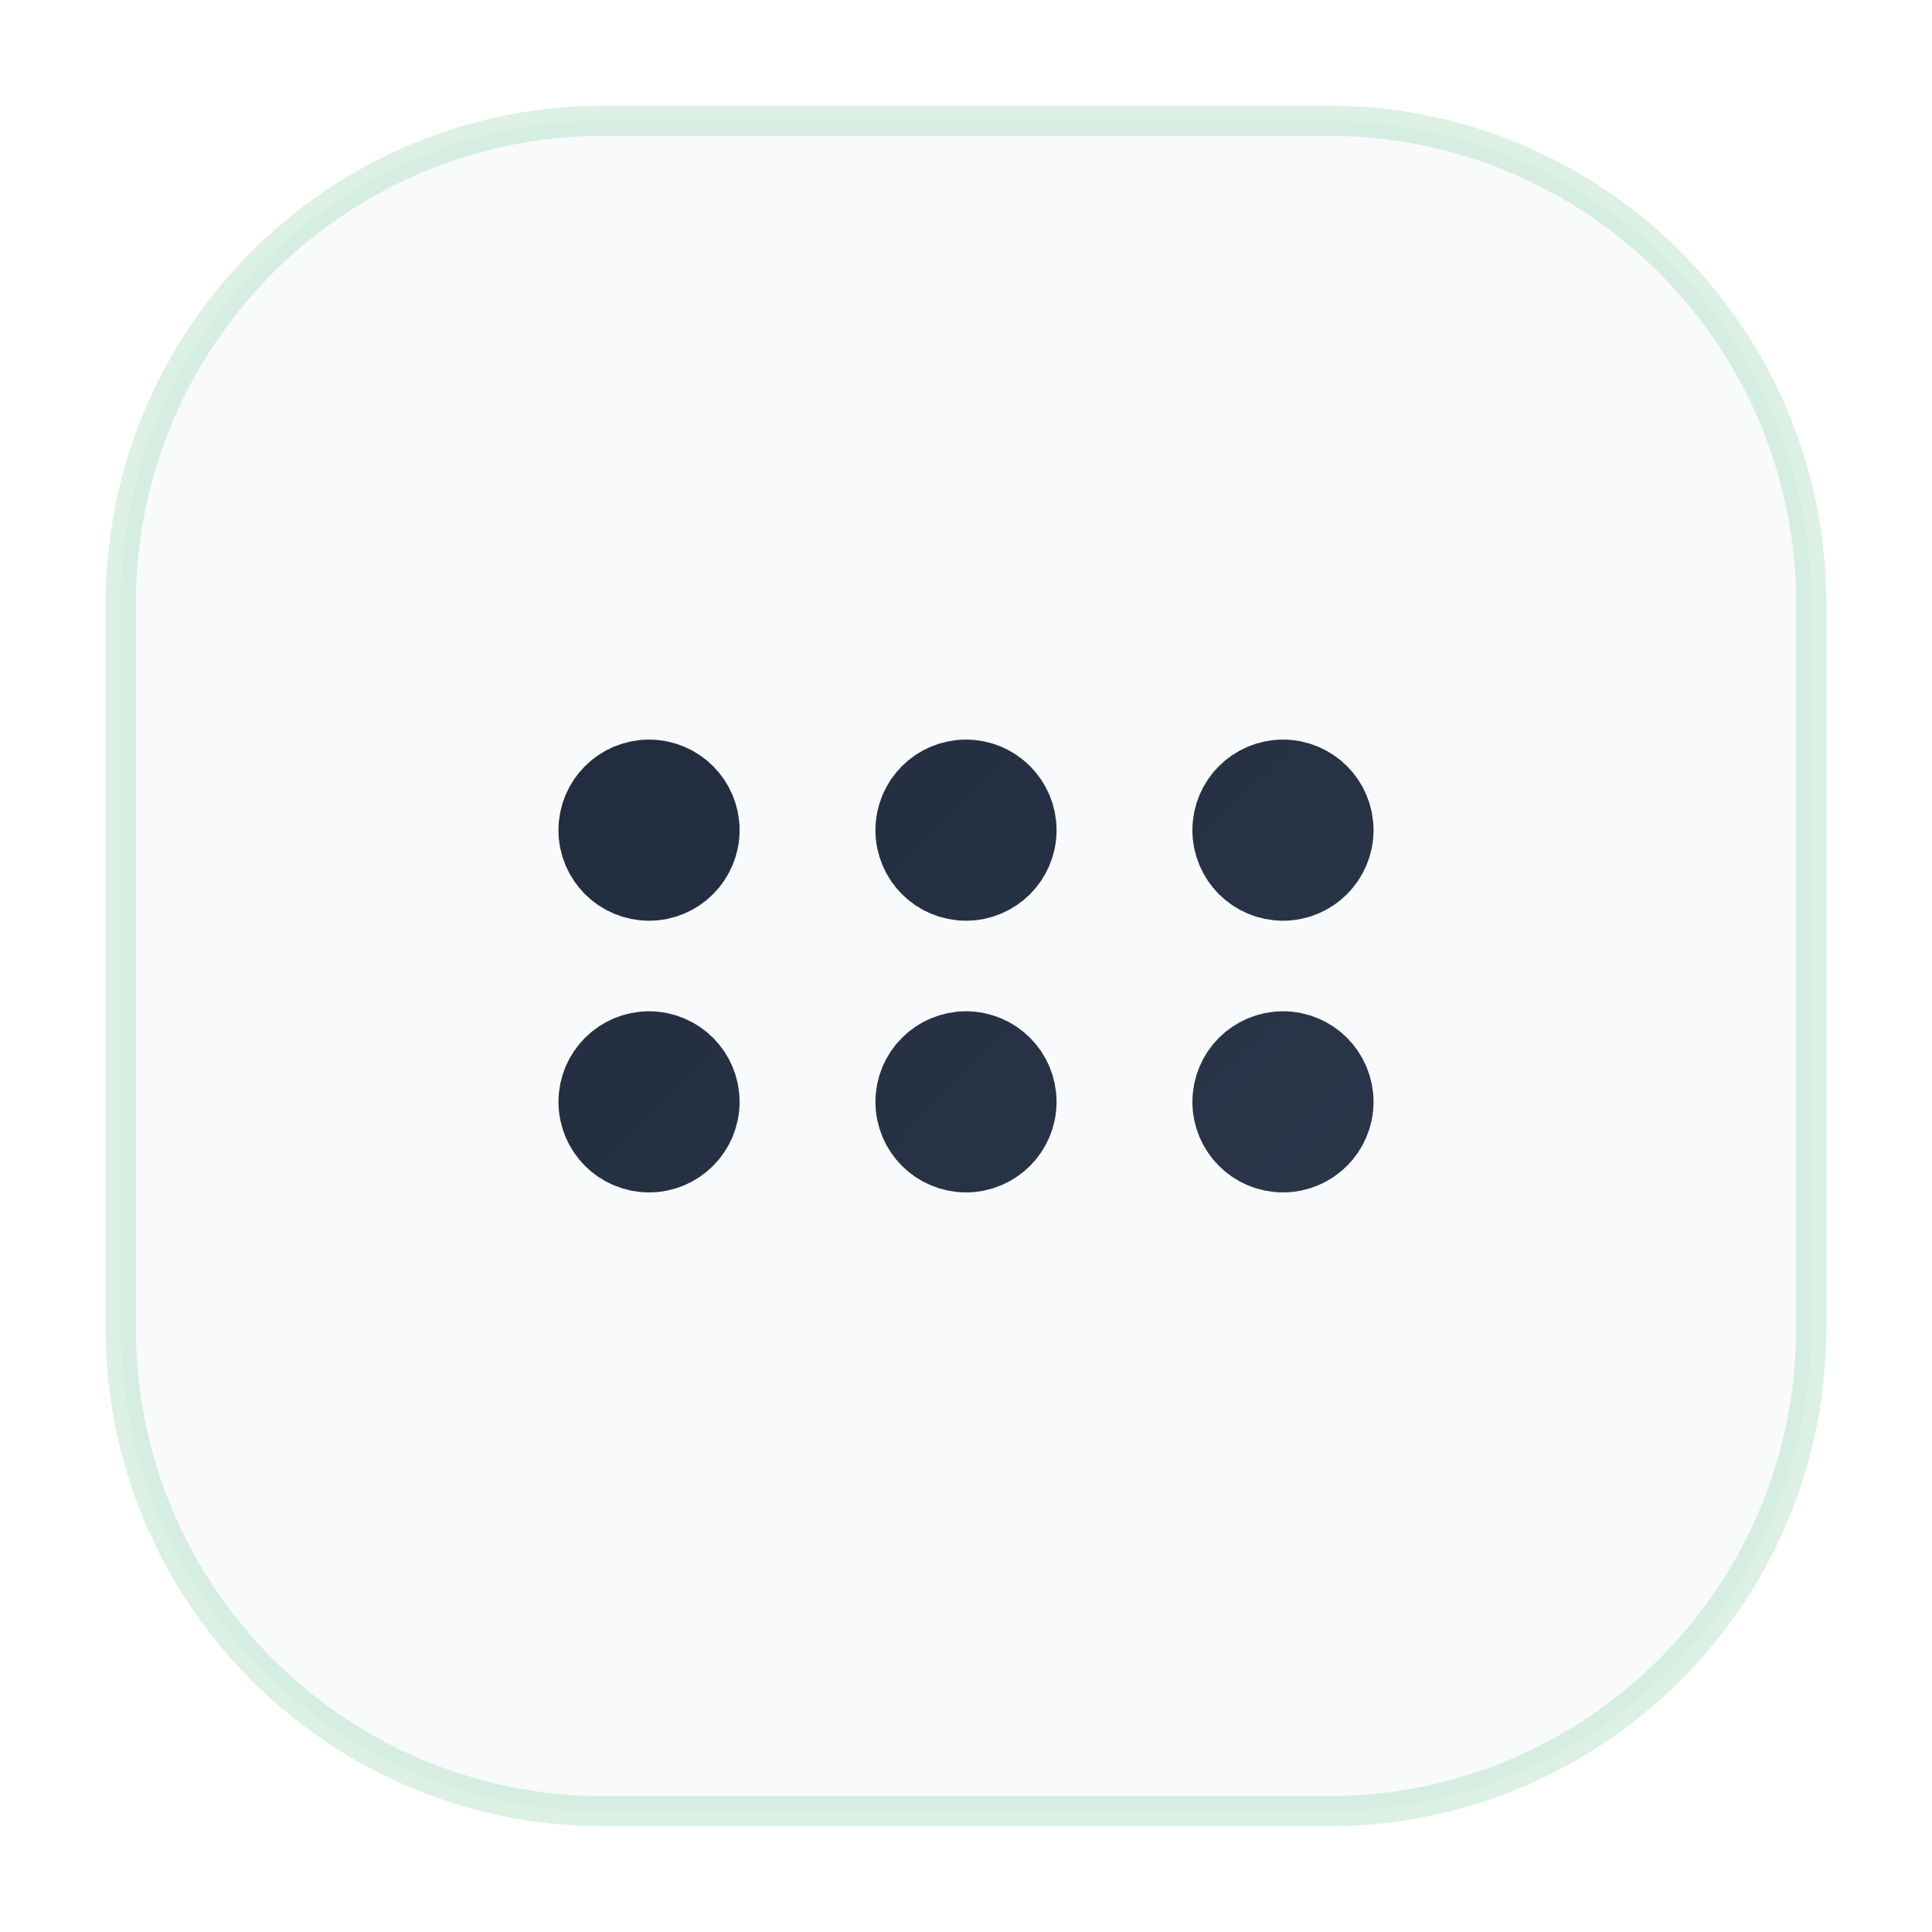
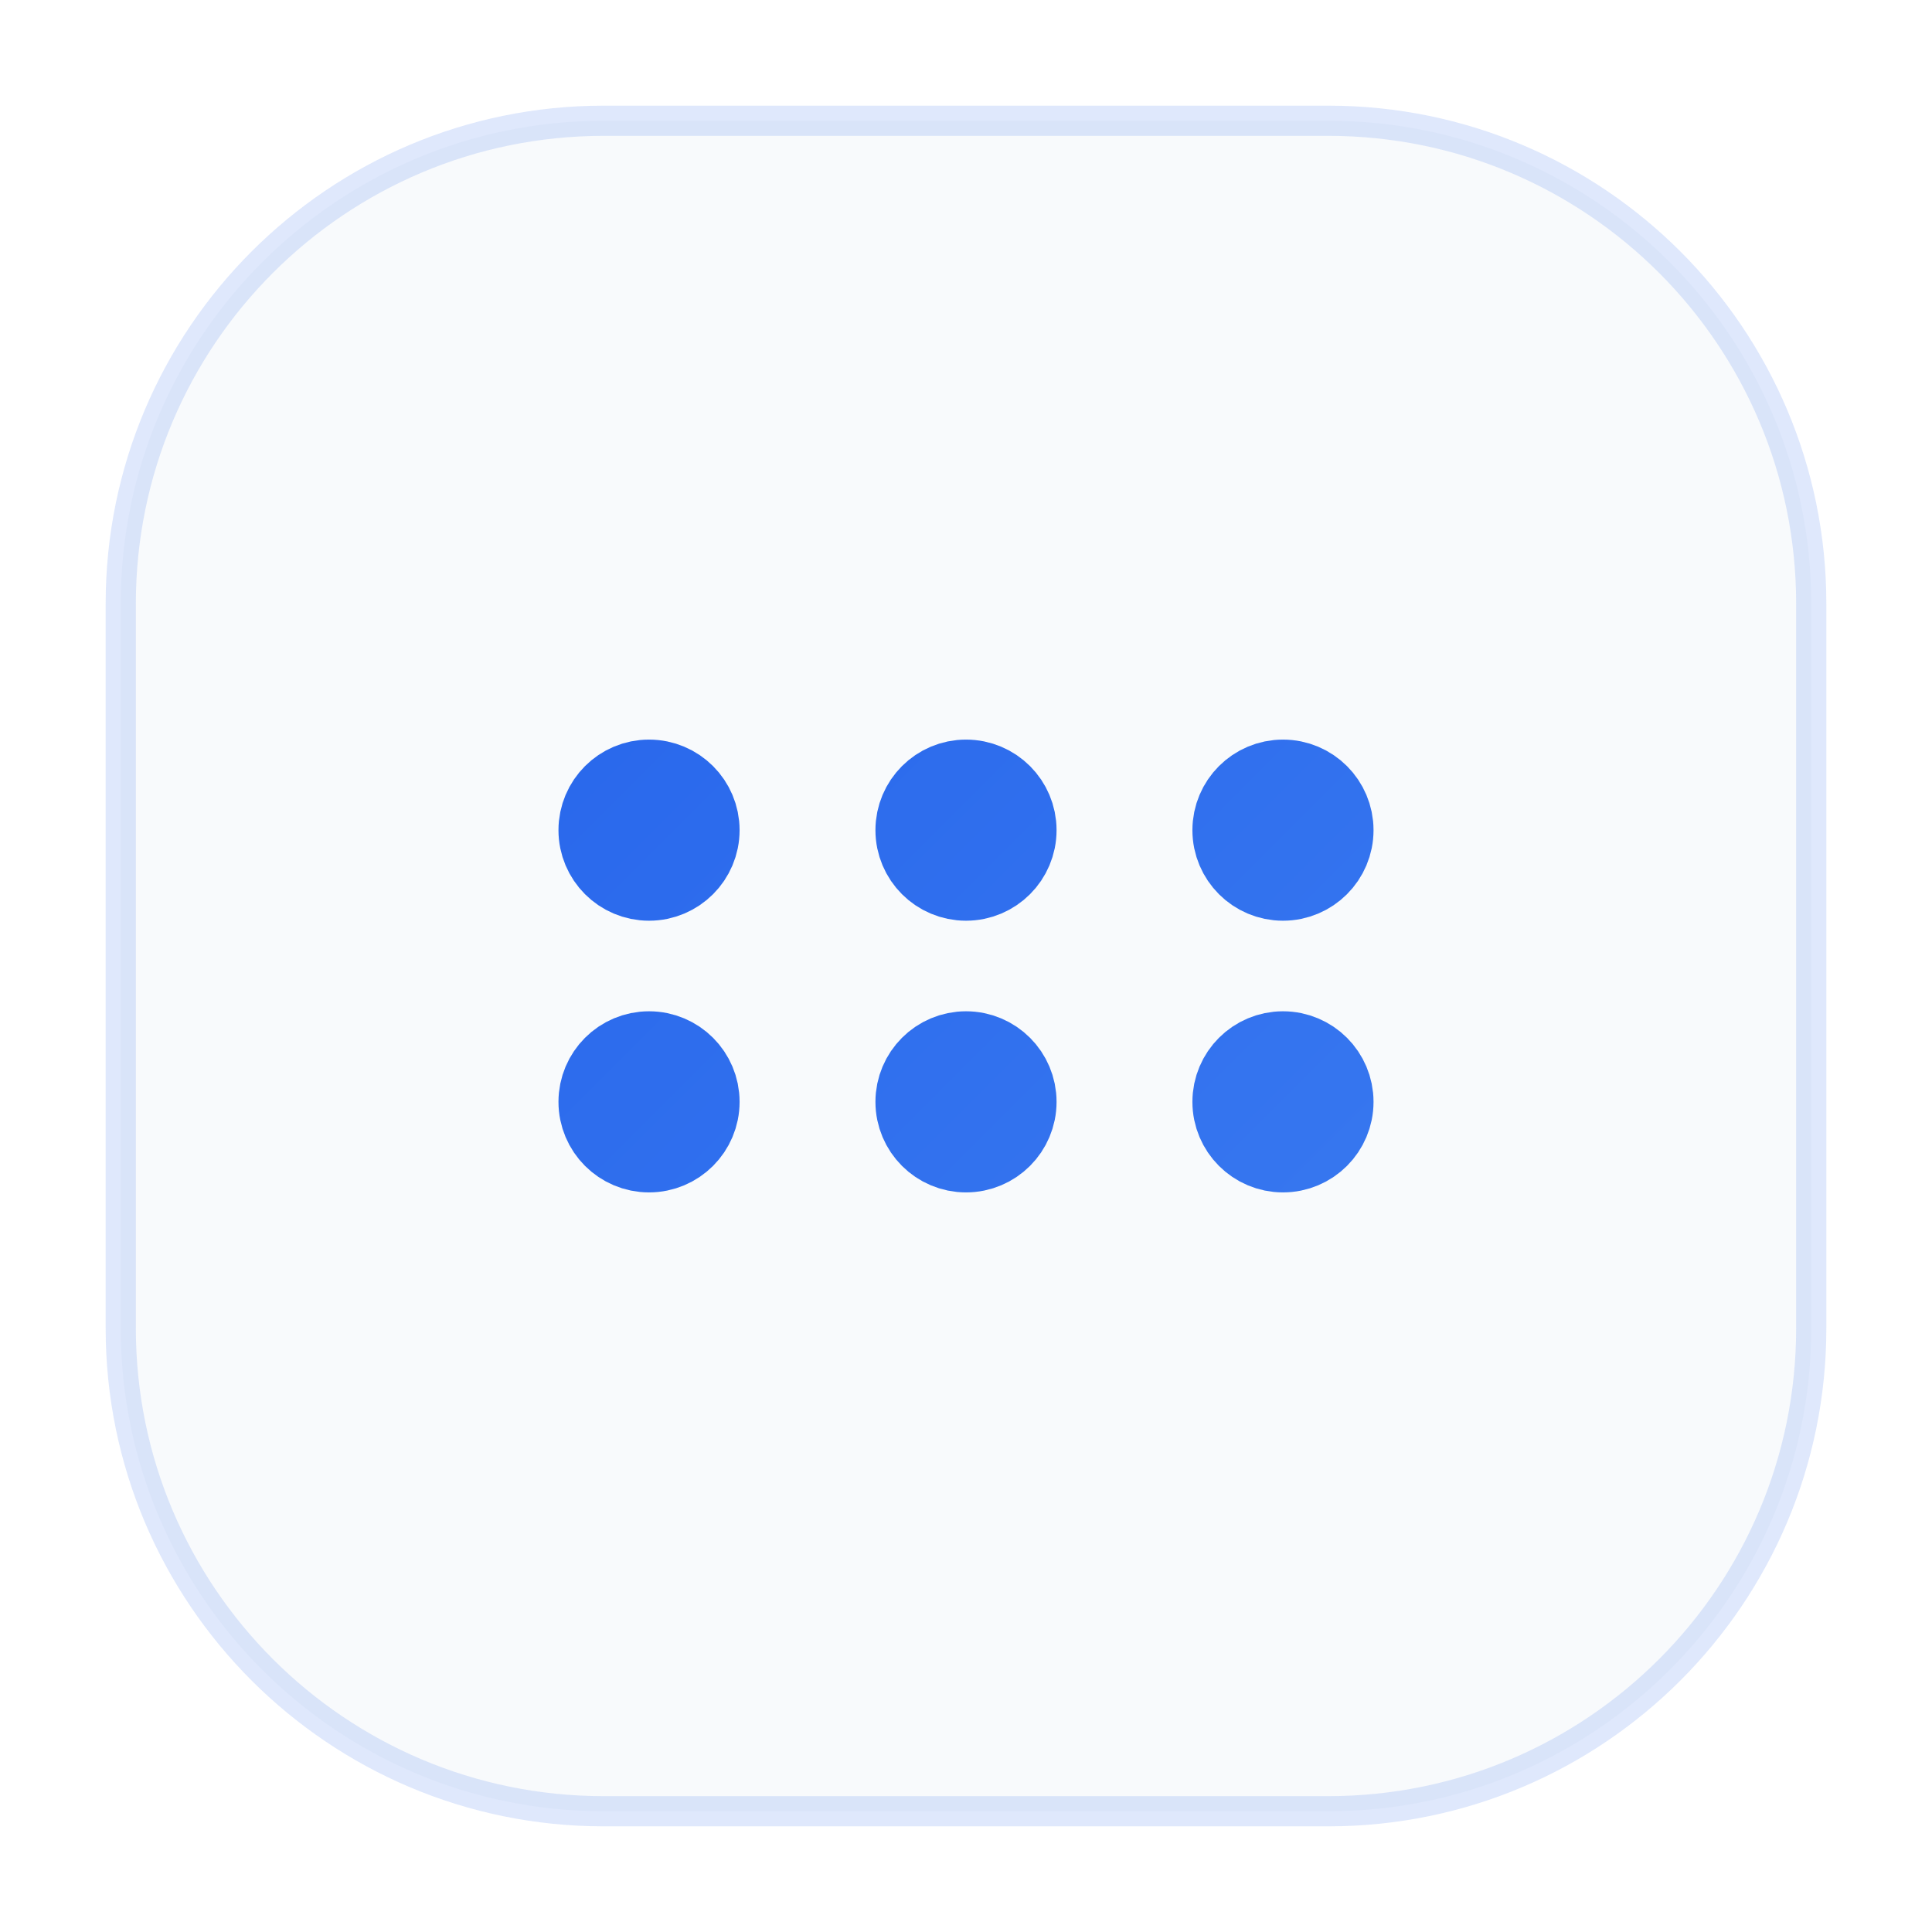
<svg xmlns="http://www.w3.org/2000/svg" viewBox="0 0 64 64" fill="none">
  <defs>
-     <linearGradient id="g114" x1="0" y1="0" x2="64" y2="64" gradientUnits="userSpaceOnUse">
-       <stop offset="0%" stop-color="#1e293b" />
-       <stop offset="100%" stop-color="#475569" />
+     <linearGradient id="g111" x1="0" y1="0" x2="64" y2="64" gradientUnits="userSpaceOnUse">
+       <stop offset="0%" stop-color="#2563eb" />
+       <stop offset="100%" stop-color="#60a5fa" />
    </linearGradient>
  </defs>
  <rect x="4" y="4" width="56" height="56" rx="16" fill="#f8fafc" />
-   <rect x="4" y="4" width="56" height="56" rx="16" fill="none" stroke="#16a34a" stroke-width="1" opacity="0.15" />
-   <g transform="translate(14,14) scale(1.5)" stroke="url(#g114)" stroke-width="2" stroke-linecap="round" stroke-linejoin="round" fill="none">
+   <rect x="4" y="4" width="56" height="56" rx="16" fill="none" stroke="#2563eb" stroke-width="1" opacity="0.15" />
+   <g transform="translate(14,14) scale(1.5)" stroke="url(#g111)" stroke-width="2" stroke-linecap="round" stroke-linejoin="round" fill="none">
    <circle cx="12" cy="9" r="1" />
    <circle cx="19" cy="9" r="1" />
    <circle cx="5" cy="9" r="1" />
    <circle cx="12" cy="15" r="1" />
    <circle cx="19" cy="15" r="1" />
    <circle cx="5" cy="15" r="1" />
  </g>
</svg>
